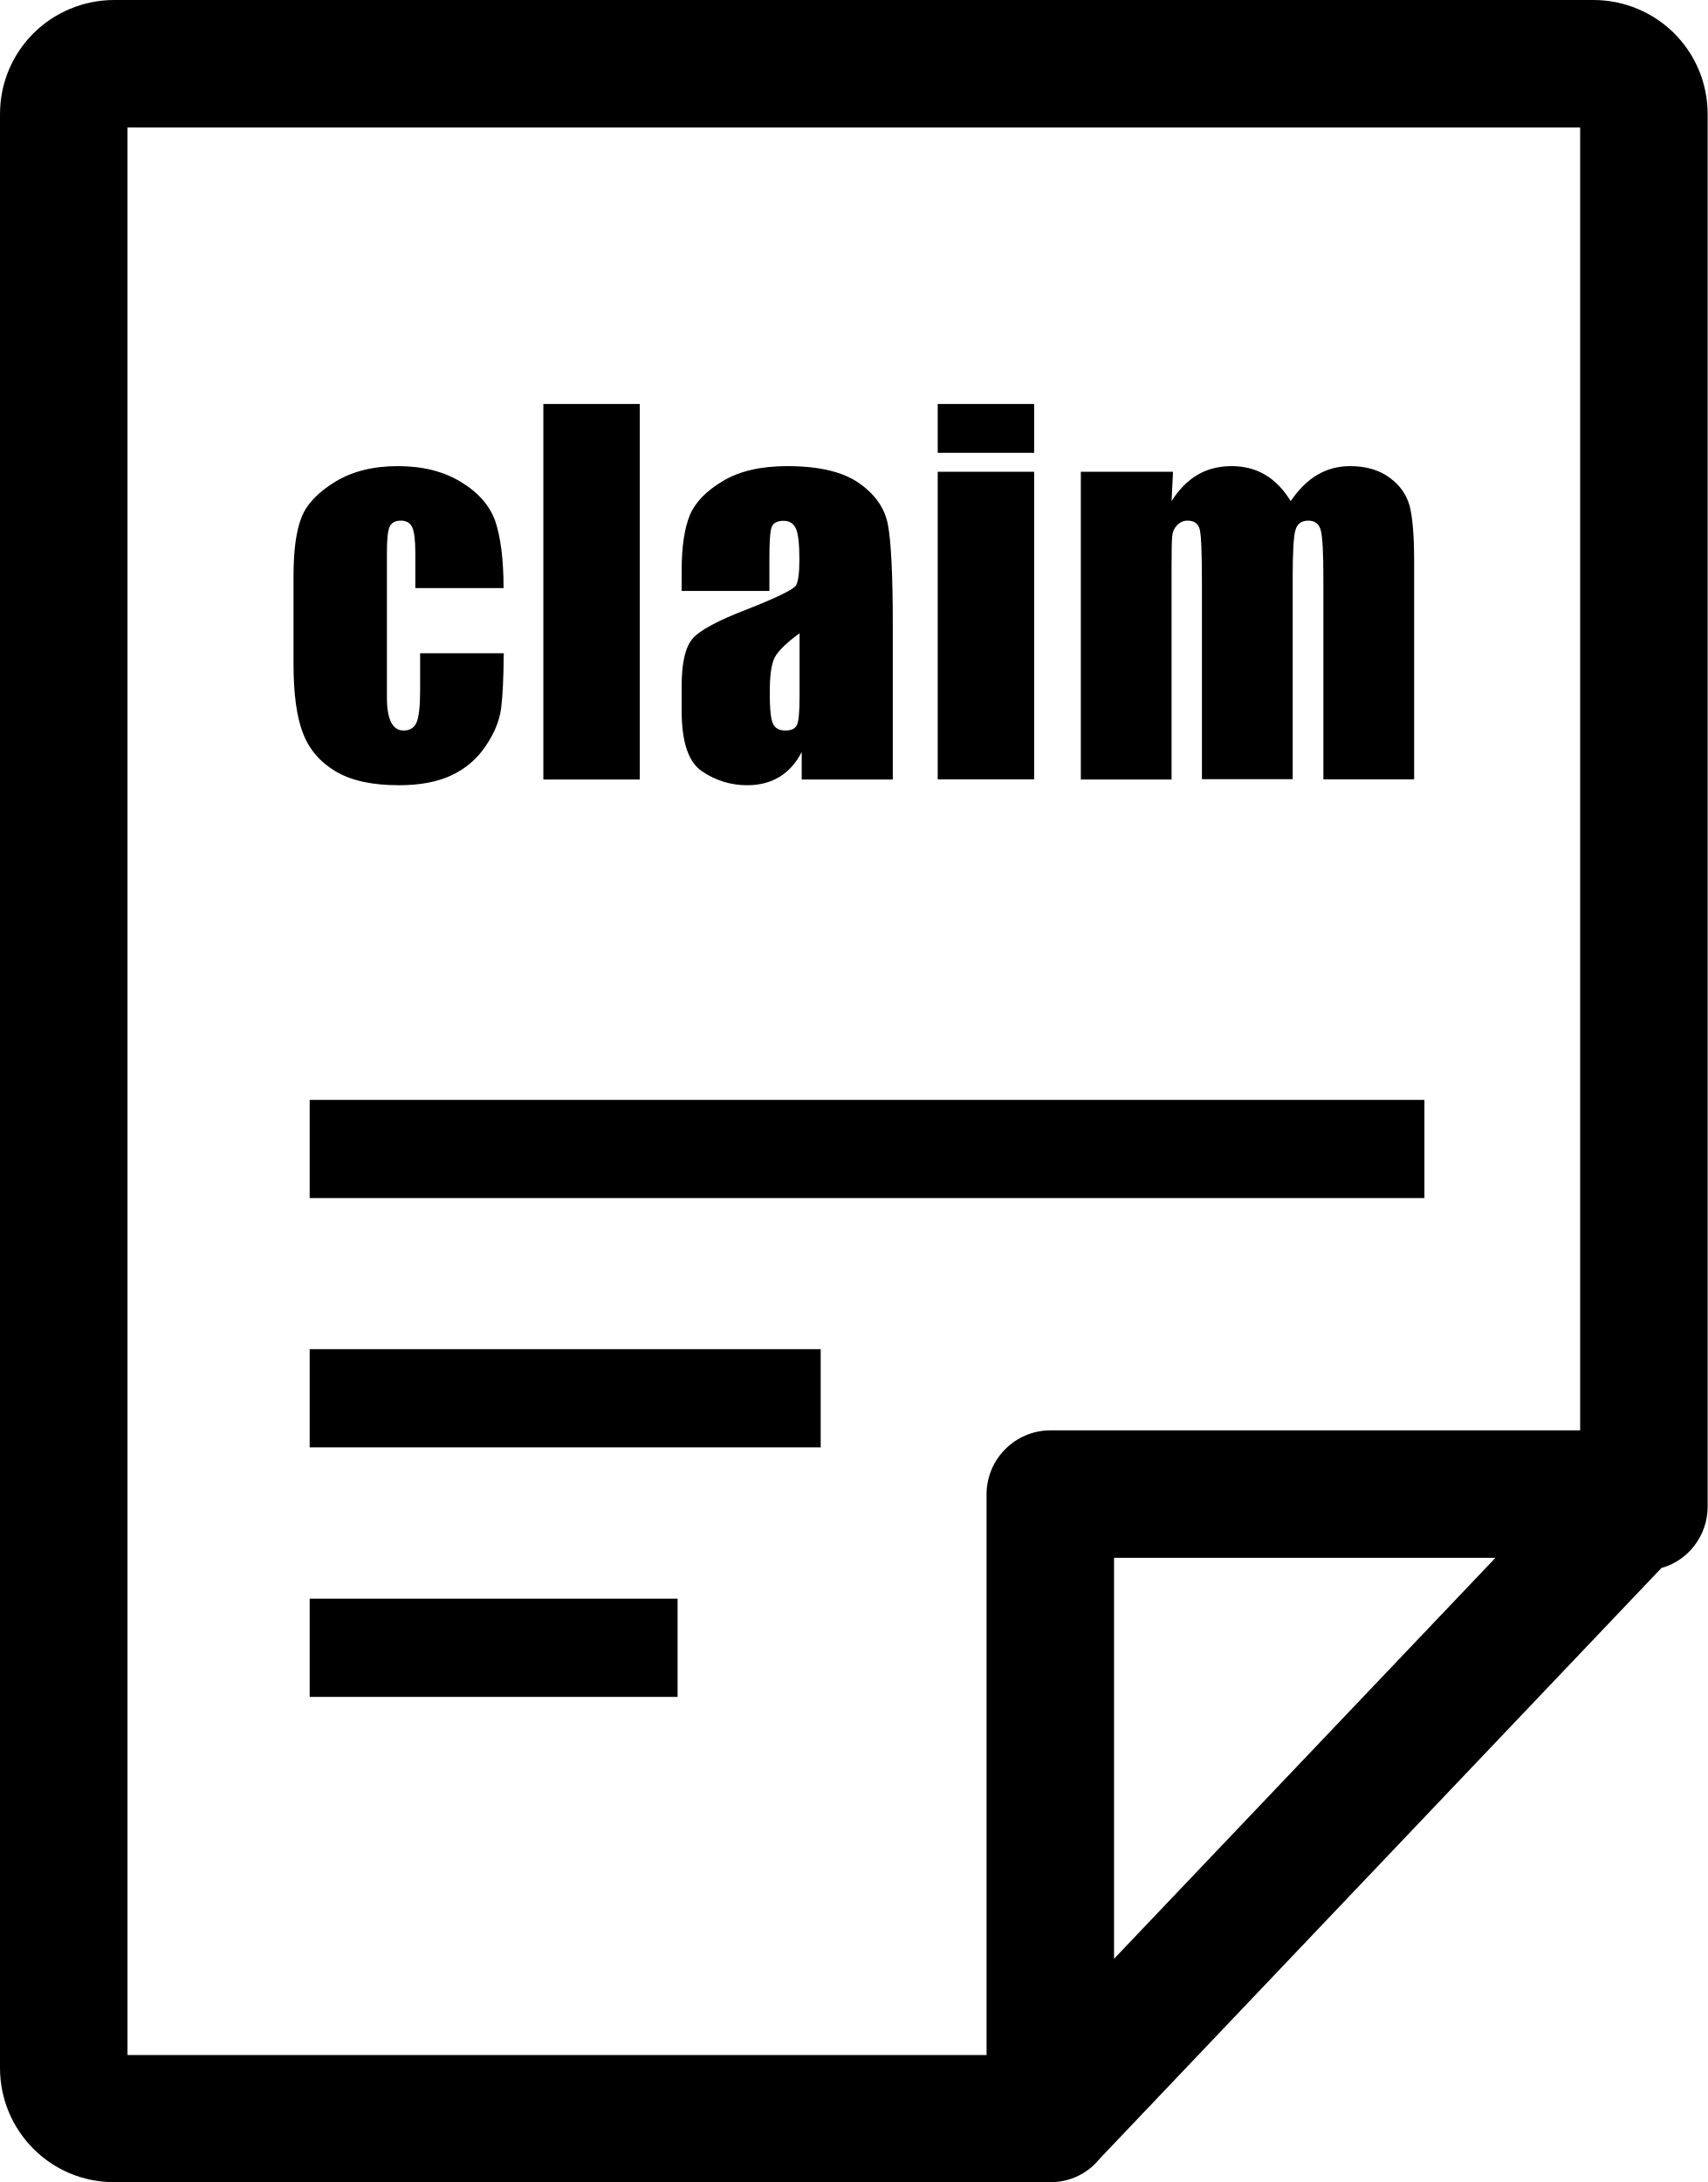
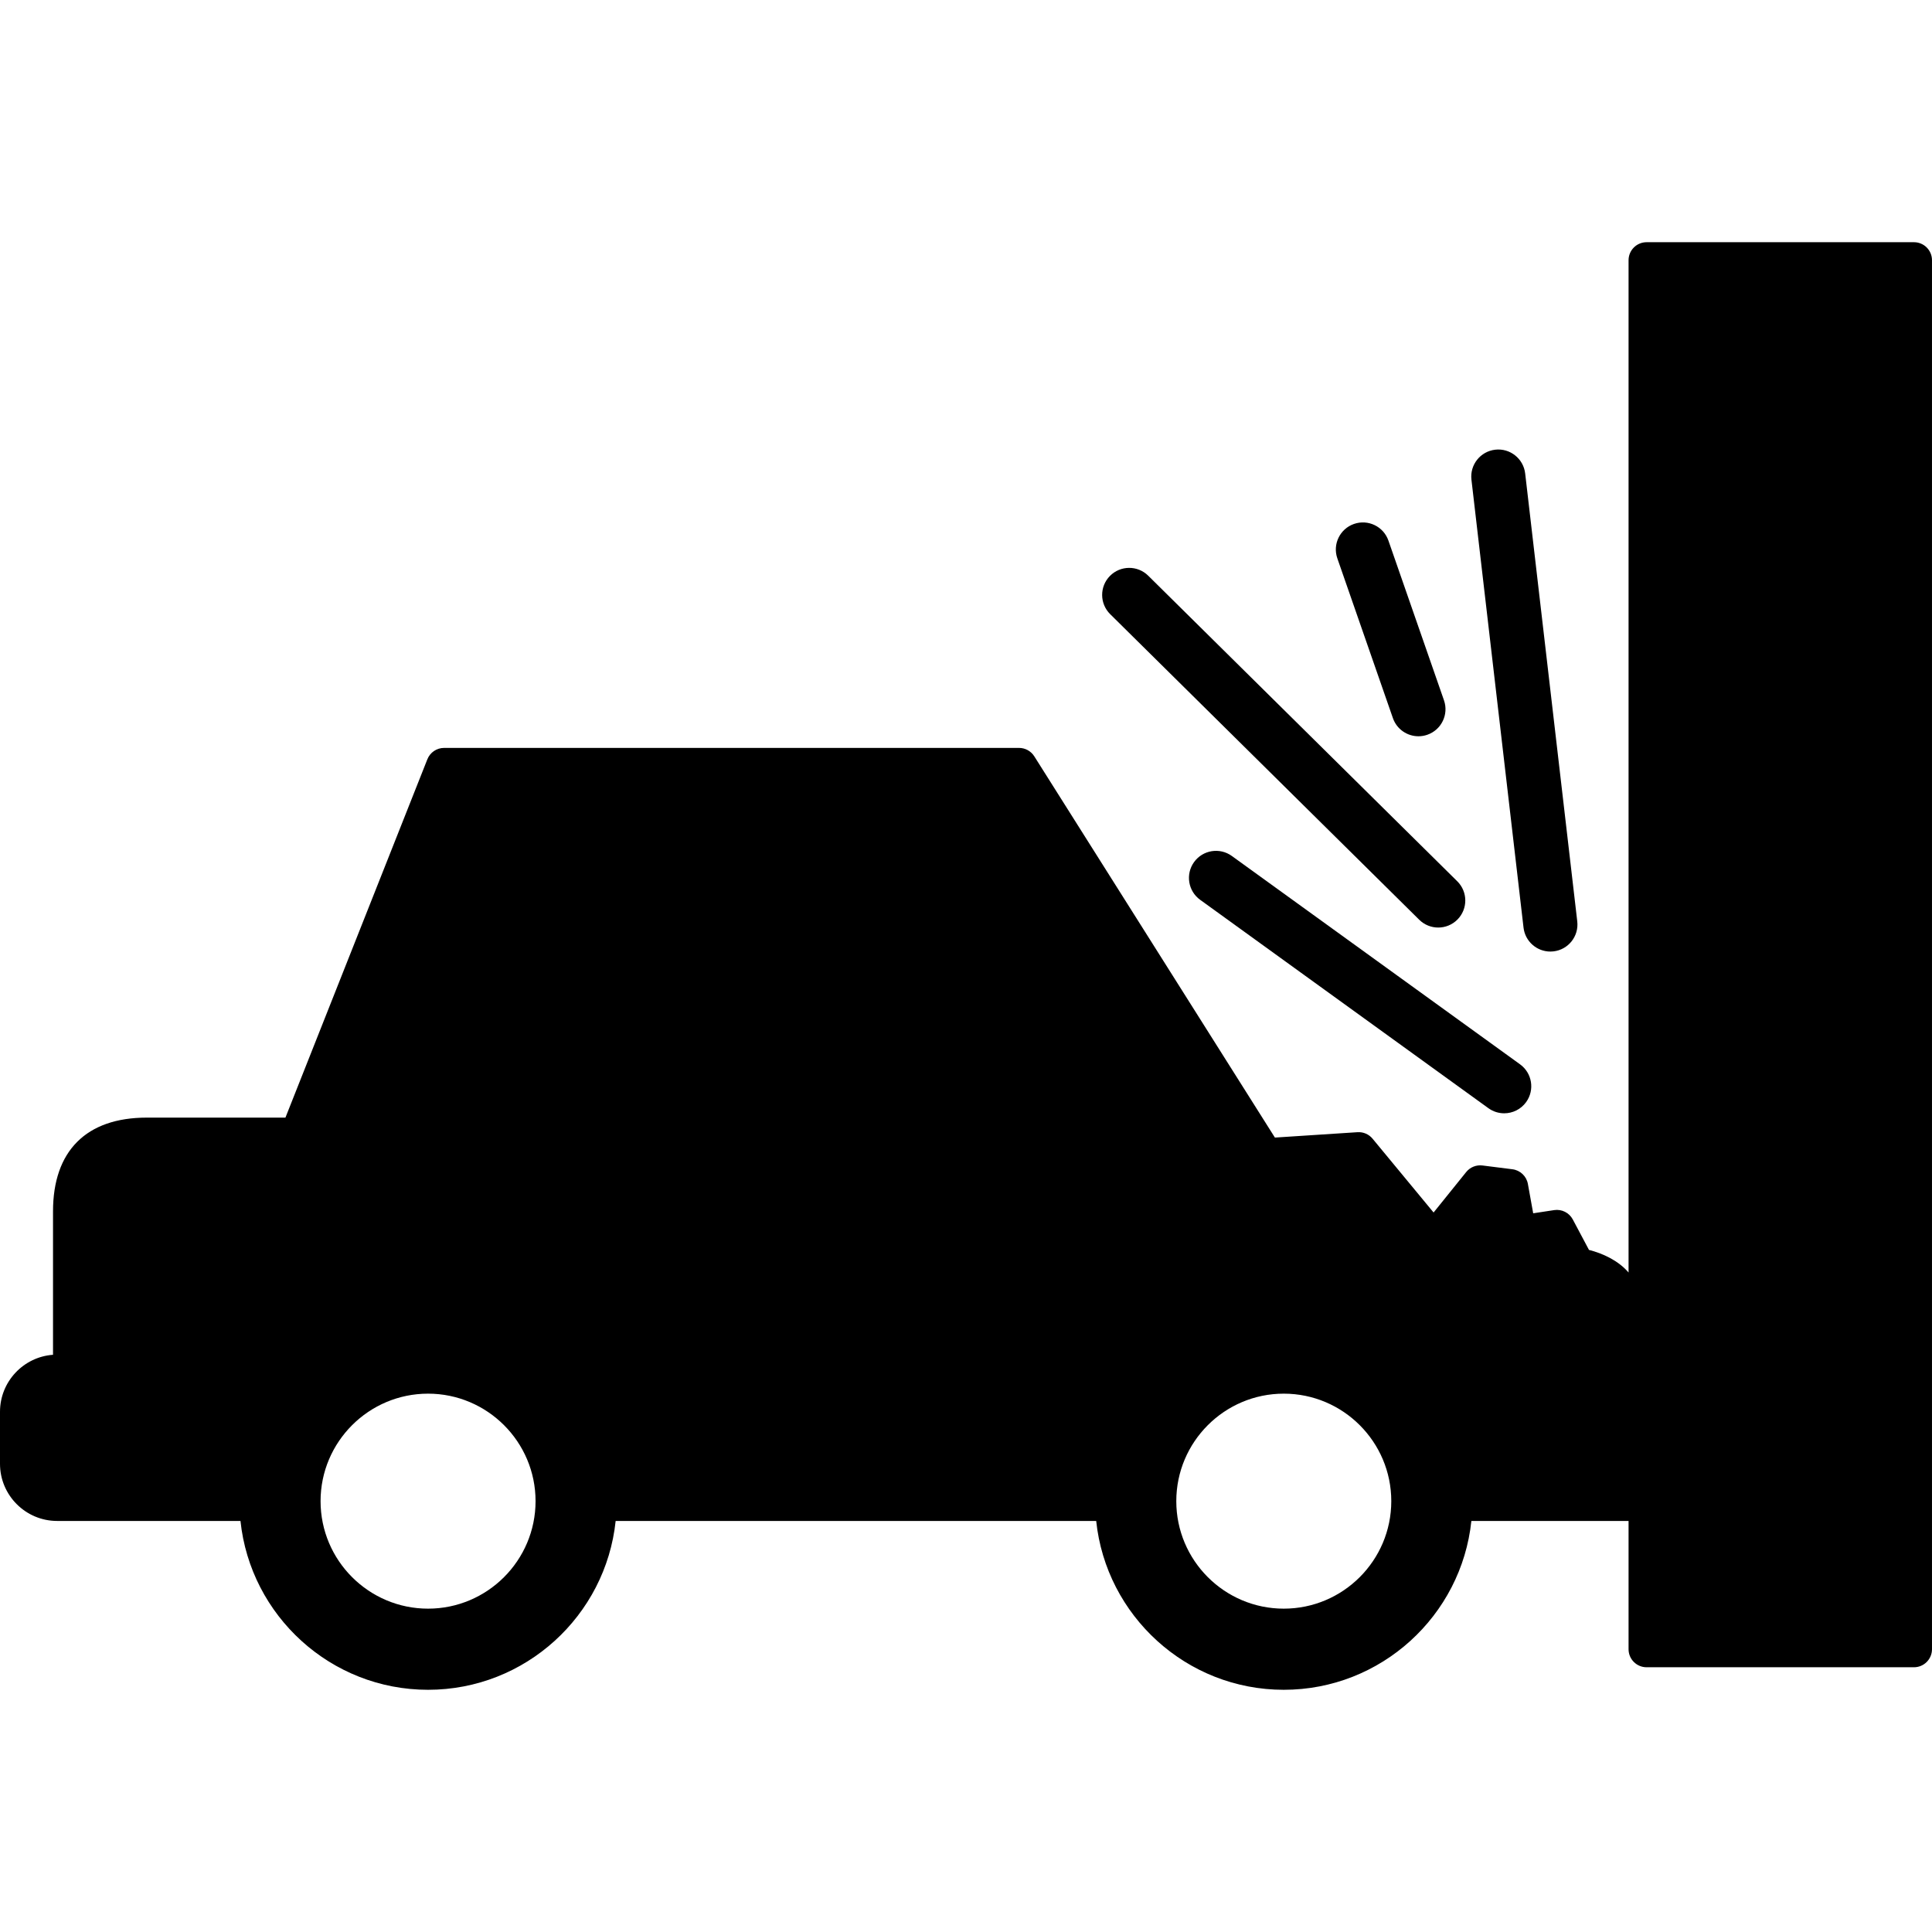
- <svg xmlns="http://www.w3.org/2000/svg" version="1.1" id="Layer_1" x="0px" y="0px" viewBox="0 0 96.17 122.88" style="enable-background:new 0 0 96.17 122.88" xml:space="preserve">
+ <svg xmlns="http://www.w3.org/2000/svg" fill="#000000" height="800px" width="800px" version="1.1" id="Capa_1" viewBox="0 0 428.609 428.609" xml:space="preserve">
  <g>
-     <path d="M62.74,110.31l21.48-22.58H62.74V110.31L62.74,110.31z M66.06,26.57l-0.08,1.65c0.41-0.65,0.9-1.15,1.46-1.48 c0.56-0.33,1.21-0.49,1.93-0.49c1.41,0,2.51,0.65,3.32,1.97c0.44-0.65,0.94-1.15,1.5-1.48c0.56-0.33,1.17-0.49,1.85-0.49 c0.89,0,1.64,0.22,2.22,0.65c0.59,0.43,0.96,0.97,1.13,1.6c0.16,0.63,0.25,1.65,0.25,3.08v12.31h-5.11V32.6 c0-1.48-0.05-2.39-0.15-2.75c-0.1-0.35-0.33-0.53-0.7-0.53c-0.37,0-0.62,0.17-0.72,0.52c-0.11,0.35-0.16,1.27-0.16,2.75v11.29 h-5.11V32.89c0-1.7-0.04-2.72-0.12-3.06c-0.08-0.34-0.31-0.51-0.69-0.51c-0.24,0-0.43,0.09-0.6,0.27c-0.17,0.18-0.25,0.4-0.27,0.66 c-0.02,0.25-0.03,0.8-0.03,1.64v12.01h-5.11V26.57H66.06L66.06,26.57z M58.24,22.75v2.75h-5.43v-2.75H58.24L58.24,22.75z M58.24,26.57v17.32h-5.43V26.57H58.24L58.24,26.57z M43.34,33.28h-4.95v-1.16c0-1.34,0.16-2.38,0.46-3.11 c0.31-0.73,0.93-1.37,1.86-1.92c0.93-0.56,2.14-0.84,3.63-0.84c1.78,0,3.13,0.32,4.03,0.95c0.9,0.63,1.45,1.4,1.63,2.32 c0.18,0.92,0.28,2.81,0.28,5.68v8.7h-5.13v-1.55c-0.32,0.62-0.74,1.09-1.25,1.4c-0.51,0.31-1.11,0.47-1.82,0.47 c-0.92,0-1.77-0.26-2.54-0.78c-0.77-0.52-1.15-1.65-1.15-3.4v-1.43c0-1.3,0.21-2.18,0.62-2.65c0.41-0.47,1.43-1.02,3.05-1.64 c1.73-0.68,2.66-1.14,2.78-1.37c0.12-0.24,0.18-0.71,0.18-1.44c0-0.91-0.07-1.49-0.21-1.77c-0.13-0.27-0.36-0.41-0.68-0.41 c-0.36,0-0.58,0.12-0.67,0.35c-0.09,0.23-0.13,0.83-0.13,1.79V33.28L43.34,33.28z M45.03,35.66c-0.85,0.62-1.35,1.14-1.48,1.55 c-0.14,0.42-0.2,1.02-0.2,1.8c0,0.9,0.06,1.48,0.18,1.74c0.12,0.26,0.35,0.39,0.7,0.39c0.33,0,0.55-0.1,0.65-0.31 c0.1-0.2,0.15-0.74,0.15-1.61V35.66L45.03,35.66z M36.03,22.75v21.15H30.6V22.75H36.03L36.03,22.75z M28.36,33.12h-4.97v-2 c0-0.7-0.06-1.17-0.17-1.42c-0.12-0.25-0.33-0.38-0.64-0.38c-0.31,0-0.52,0.11-0.63,0.33c-0.11,0.22-0.16,0.7-0.16,1.46v8.18 c0,0.62,0.08,1.08,0.24,1.39c0.16,0.31,0.39,0.46,0.7,0.46c0.36,0,0.61-0.16,0.74-0.48c0.13-0.32,0.19-0.93,0.19-1.82v-2.05h4.71 c-0.01,1.38-0.06,2.42-0.15,3.11c-0.09,0.69-0.38,1.4-0.88,2.13c-0.49,0.73-1.14,1.27-1.93,1.64c-0.79,0.37-1.77,0.55-2.94,0.55 c-1.49,0-2.67-0.25-3.55-0.77c-0.87-0.51-1.49-1.22-1.85-2.14c-0.36-0.92-0.54-2.22-0.54-3.92v-4.92c0-1.48,0.15-2.58,0.45-3.33 c0.29-0.75,0.93-1.42,1.9-2.01c0.97-0.59,2.14-0.88,3.53-0.88c1.38,0,2.55,0.29,3.53,0.88c0.97,0.58,1.63,1.32,1.95,2.21 C28.19,30.23,28.36,31.49,28.36,33.12L28.36,33.12z M17.44,90.03h20.72v5.53H17.44V90.03L17.44,90.03z M17.44,75.98h28.78v5.53 H17.44V75.98L17.44,75.98z M17.44,61.94h62.78v5.53H17.44V61.94L17.44,61.94z M96.17,84.85c0,1.63-1.1,3.04-2.6,3.45l-31.64,33.27 c-0.66,0.82-1.66,1.32-2.76,1.32H6.43c-1.79,0-3.39-0.72-4.55-1.88C0.72,119.84,0,118.24,0,116.45V6.43c0-1.79,0.72-3.39,1.88-4.55 C3.04,0.72,4.67,0,6.43,0h83.31c1.76,0,3.39,0.72,4.55,1.88c1.16,1.16,1.88,2.76,1.88,4.55V84.85L96.17,84.85z M88.99,80.55V7.18 H7.18v108.55h48.38V84.16c0-1.98,1.6-3.61,3.61-3.61H88.99L88.99,80.55z" />
+     <path d="M424.609,53.733h-59.317c-2.209,0-4,1.791-4,4v224.571c-2.293-2.686-5.798-4.261-8.781-5.017l-3.59-6.752   c-0.799-1.499-2.457-2.332-4.134-2.077l-4.653,0.708l-1.176-6.512c-0.311-1.72-1.702-3.04-3.436-3.258l-6.639-0.837   c-1.384-0.172-2.746,0.379-3.616,1.459l-7.229,8.974l-13.536-16.375c-0.817-0.99-2.05-1.525-3.343-1.443l-18.324,1.193   l-53.381-84.581c-0.733-1.161-2.01-1.865-3.383-1.865H98.527c-1.641,0-3.115,1.001-3.719,2.527L63.323,247.94H32.561   c-13.413,0-20.8,7.387-20.8,20.8v31.815C5.196,301.026,0,306.518,0,313.201v11.538c0,6.992,5.688,12.68,12.68,12.68h40.669   c2.202,21.019,20.025,37.457,41.615,37.457c21.592,0,39.414-16.439,41.616-37.457h106.608   c2.202,21.019,20.022,37.457,41.612,37.457c21.594,0,39.418-16.439,41.62-37.457h34.871v28.457c0,2.209,1.791,4,4,4h59.317   c2.209,0,4-1.791,4-4V57.733C428.609,55.524,426.818,53.733,424.609,53.733z M94.964,356.876   c-13.149,0-23.847-10.698-23.847-23.849c0-13.15,10.697-23.848,23.847-23.848s23.848,10.698,23.848,23.848   C118.812,346.178,108.113,356.876,94.964,356.876z M284.801,356.876c-13.148,0-23.844-10.698-23.844-23.849   c0-13.15,10.696-23.848,23.844-23.848c13.151,0,23.852,10.698,23.852,23.848C308.652,346.178,297.952,356.876,284.801,356.876z" />
+     <path d="M273.281,189.897c-2.686-1.943-6.436-1.338-8.377,1.347c-1.941,2.686-1.338,6.436,1.348,8.378l63.94,46.222   c1.063,0.769,2.292,1.138,3.51,1.138c1.86,0,3.694-0.862,4.867-2.485c1.941-2.686,1.338-6.437-1.348-8.378L273.281,189.897z" />
+     <path d="M337.991,205.793c0.355,3.057,2.948,5.308,5.952,5.308c0.231,0,0.466-0.013,0.701-0.041   c3.291-0.383,5.65-3.361,5.267-6.653l-11.556-99.376c-0.383-3.292-3.37-5.651-6.653-5.267c-3.291,0.383-5.65,3.361-5.267,6.653   L337.991,205.793z" />
+     <path d="M314.851,204.041c1.17,1.156,2.694,1.733,4.219,1.733c1.547,0,3.093-0.595,4.267-1.781c2.33-2.357,2.309-6.155-0.048-8.485   l-68.561-67.792c-2.357-2.33-6.155-2.309-8.485,0.048c-2.33,2.356-2.309,6.155,0.048,8.485L314.851,204.041z" />
+     <path d="M309.011,159.309c0.861,2.477,3.184,4.03,5.667,4.03c0.653,0,1.318-0.107,1.972-0.334c3.129-1.089,4.784-4.508,3.695-7.638   l-12.326-35.436c-1.088-3.129-4.501-4.785-7.639-3.696c-3.129,1.089-4.784,4.508-3.695,7.638L309.011,159.309z" />
  </g>
</svg>
